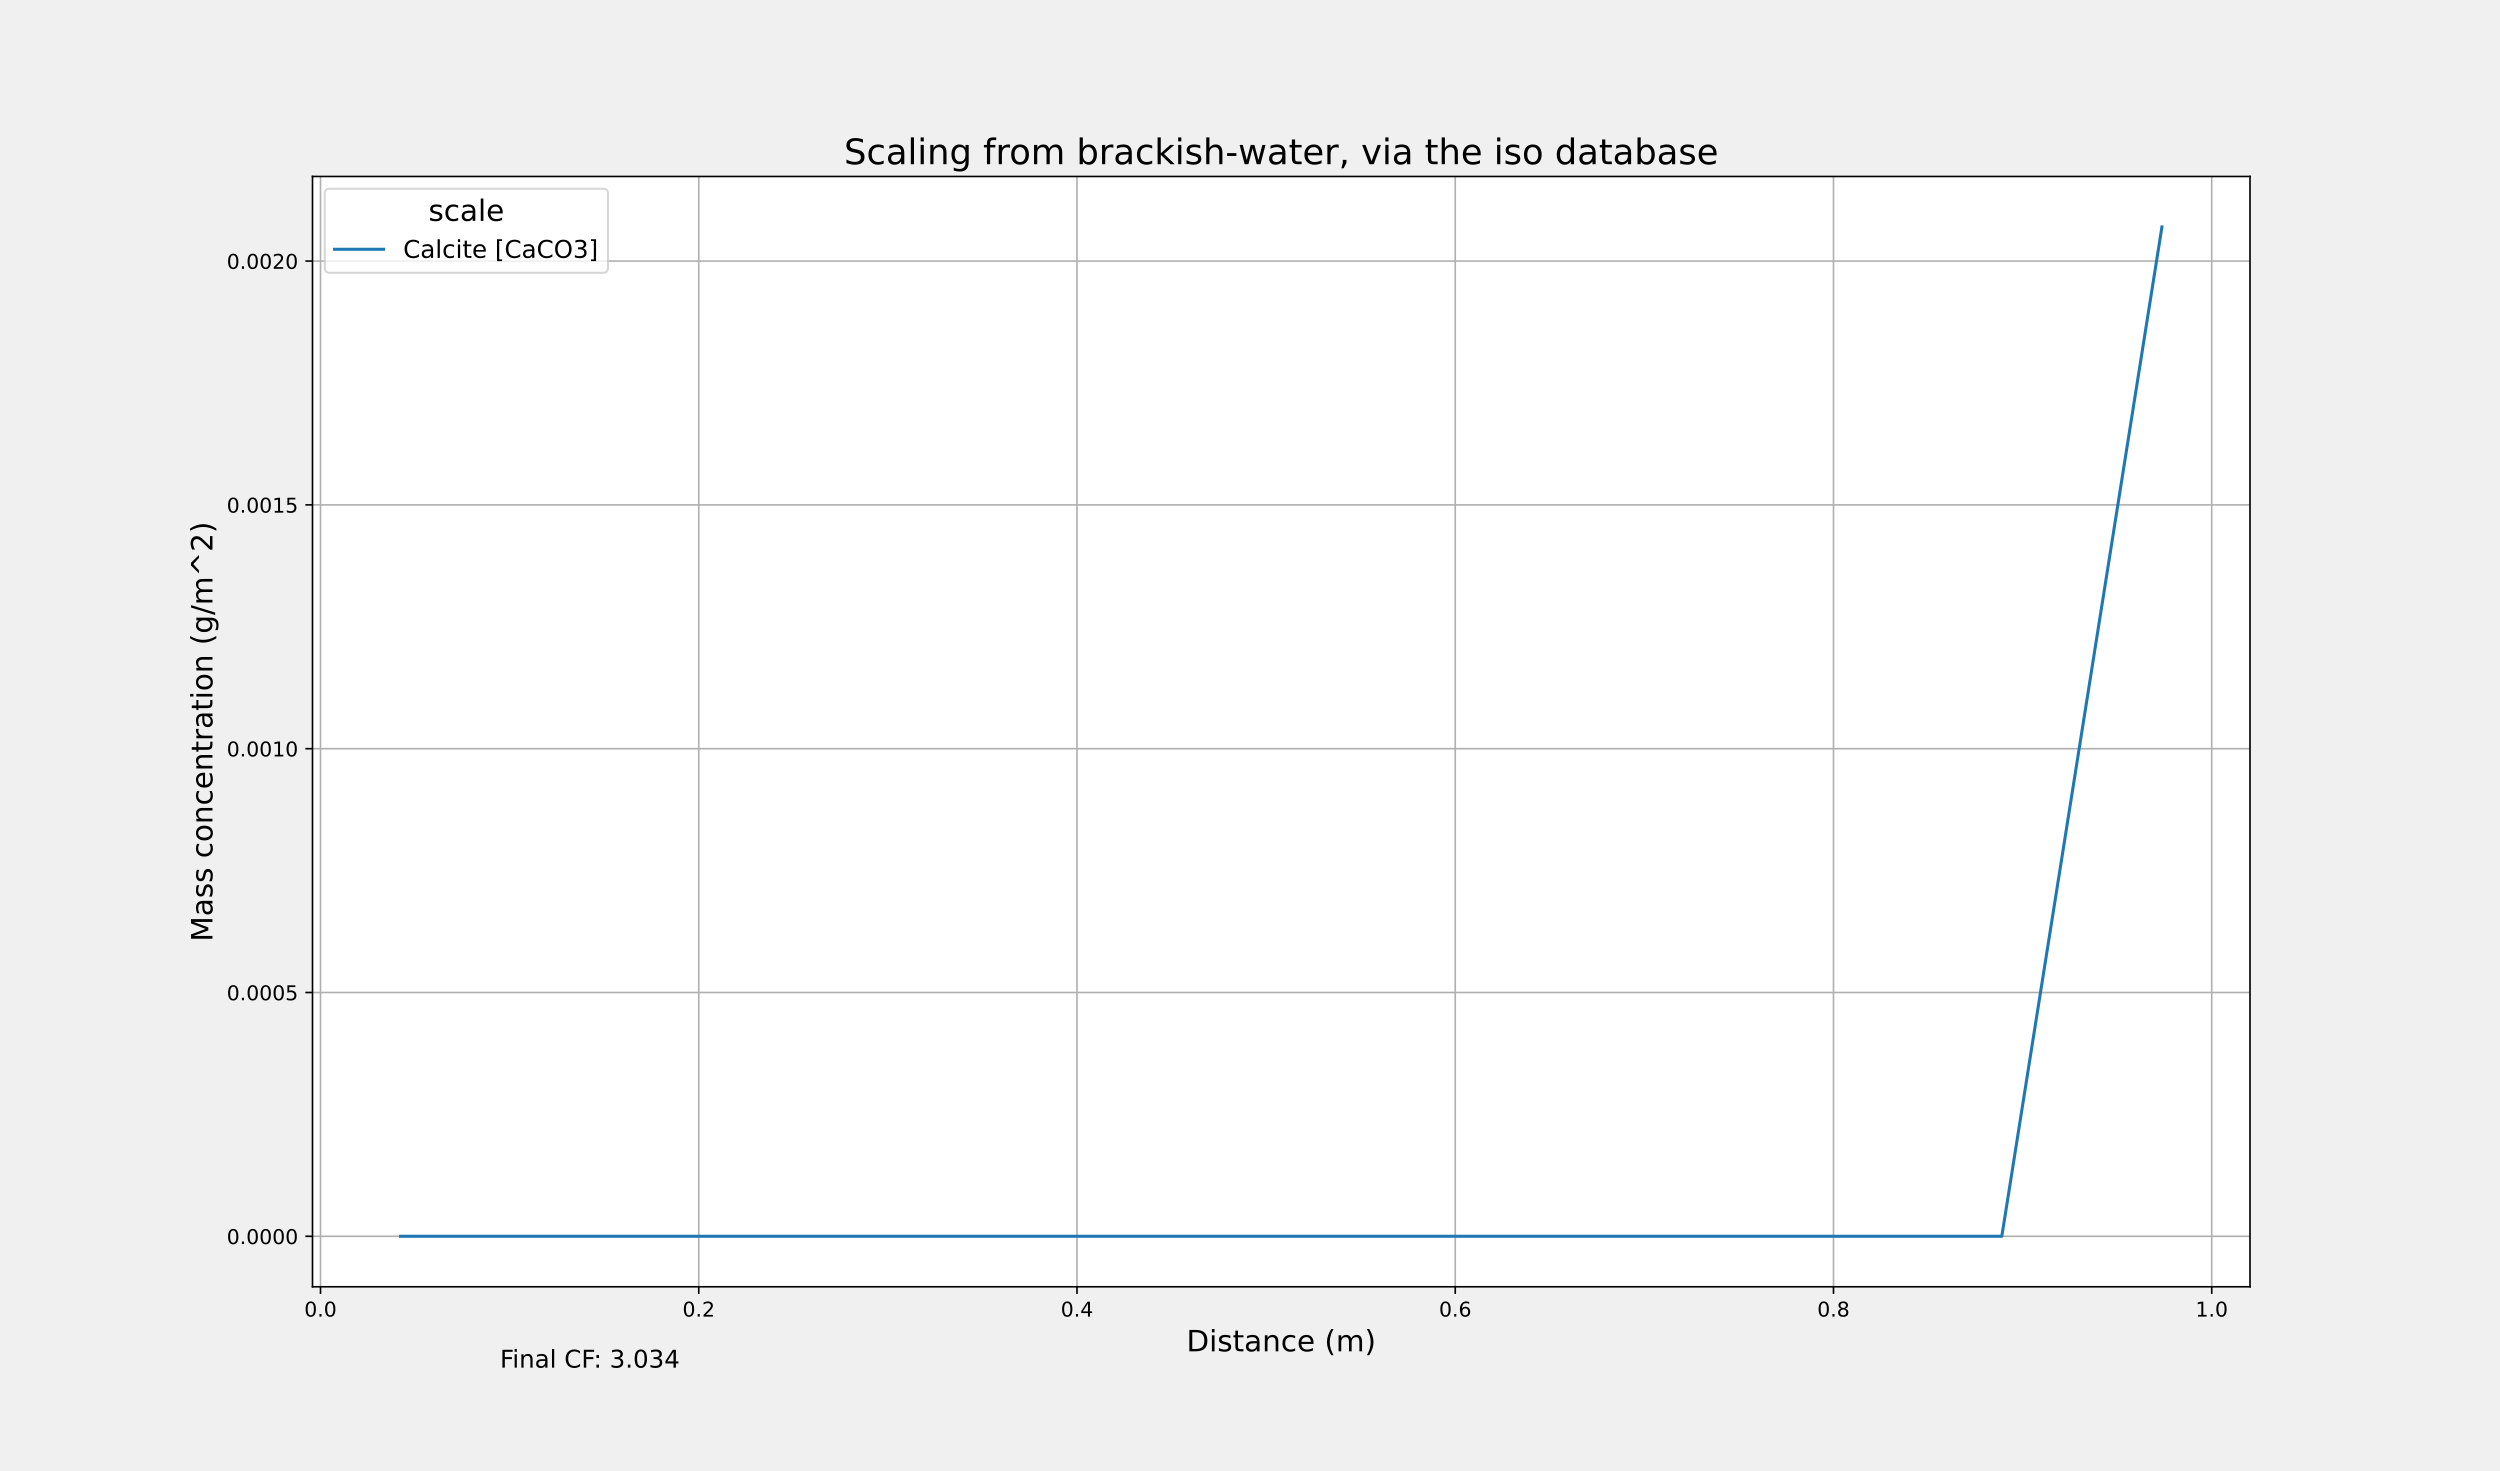
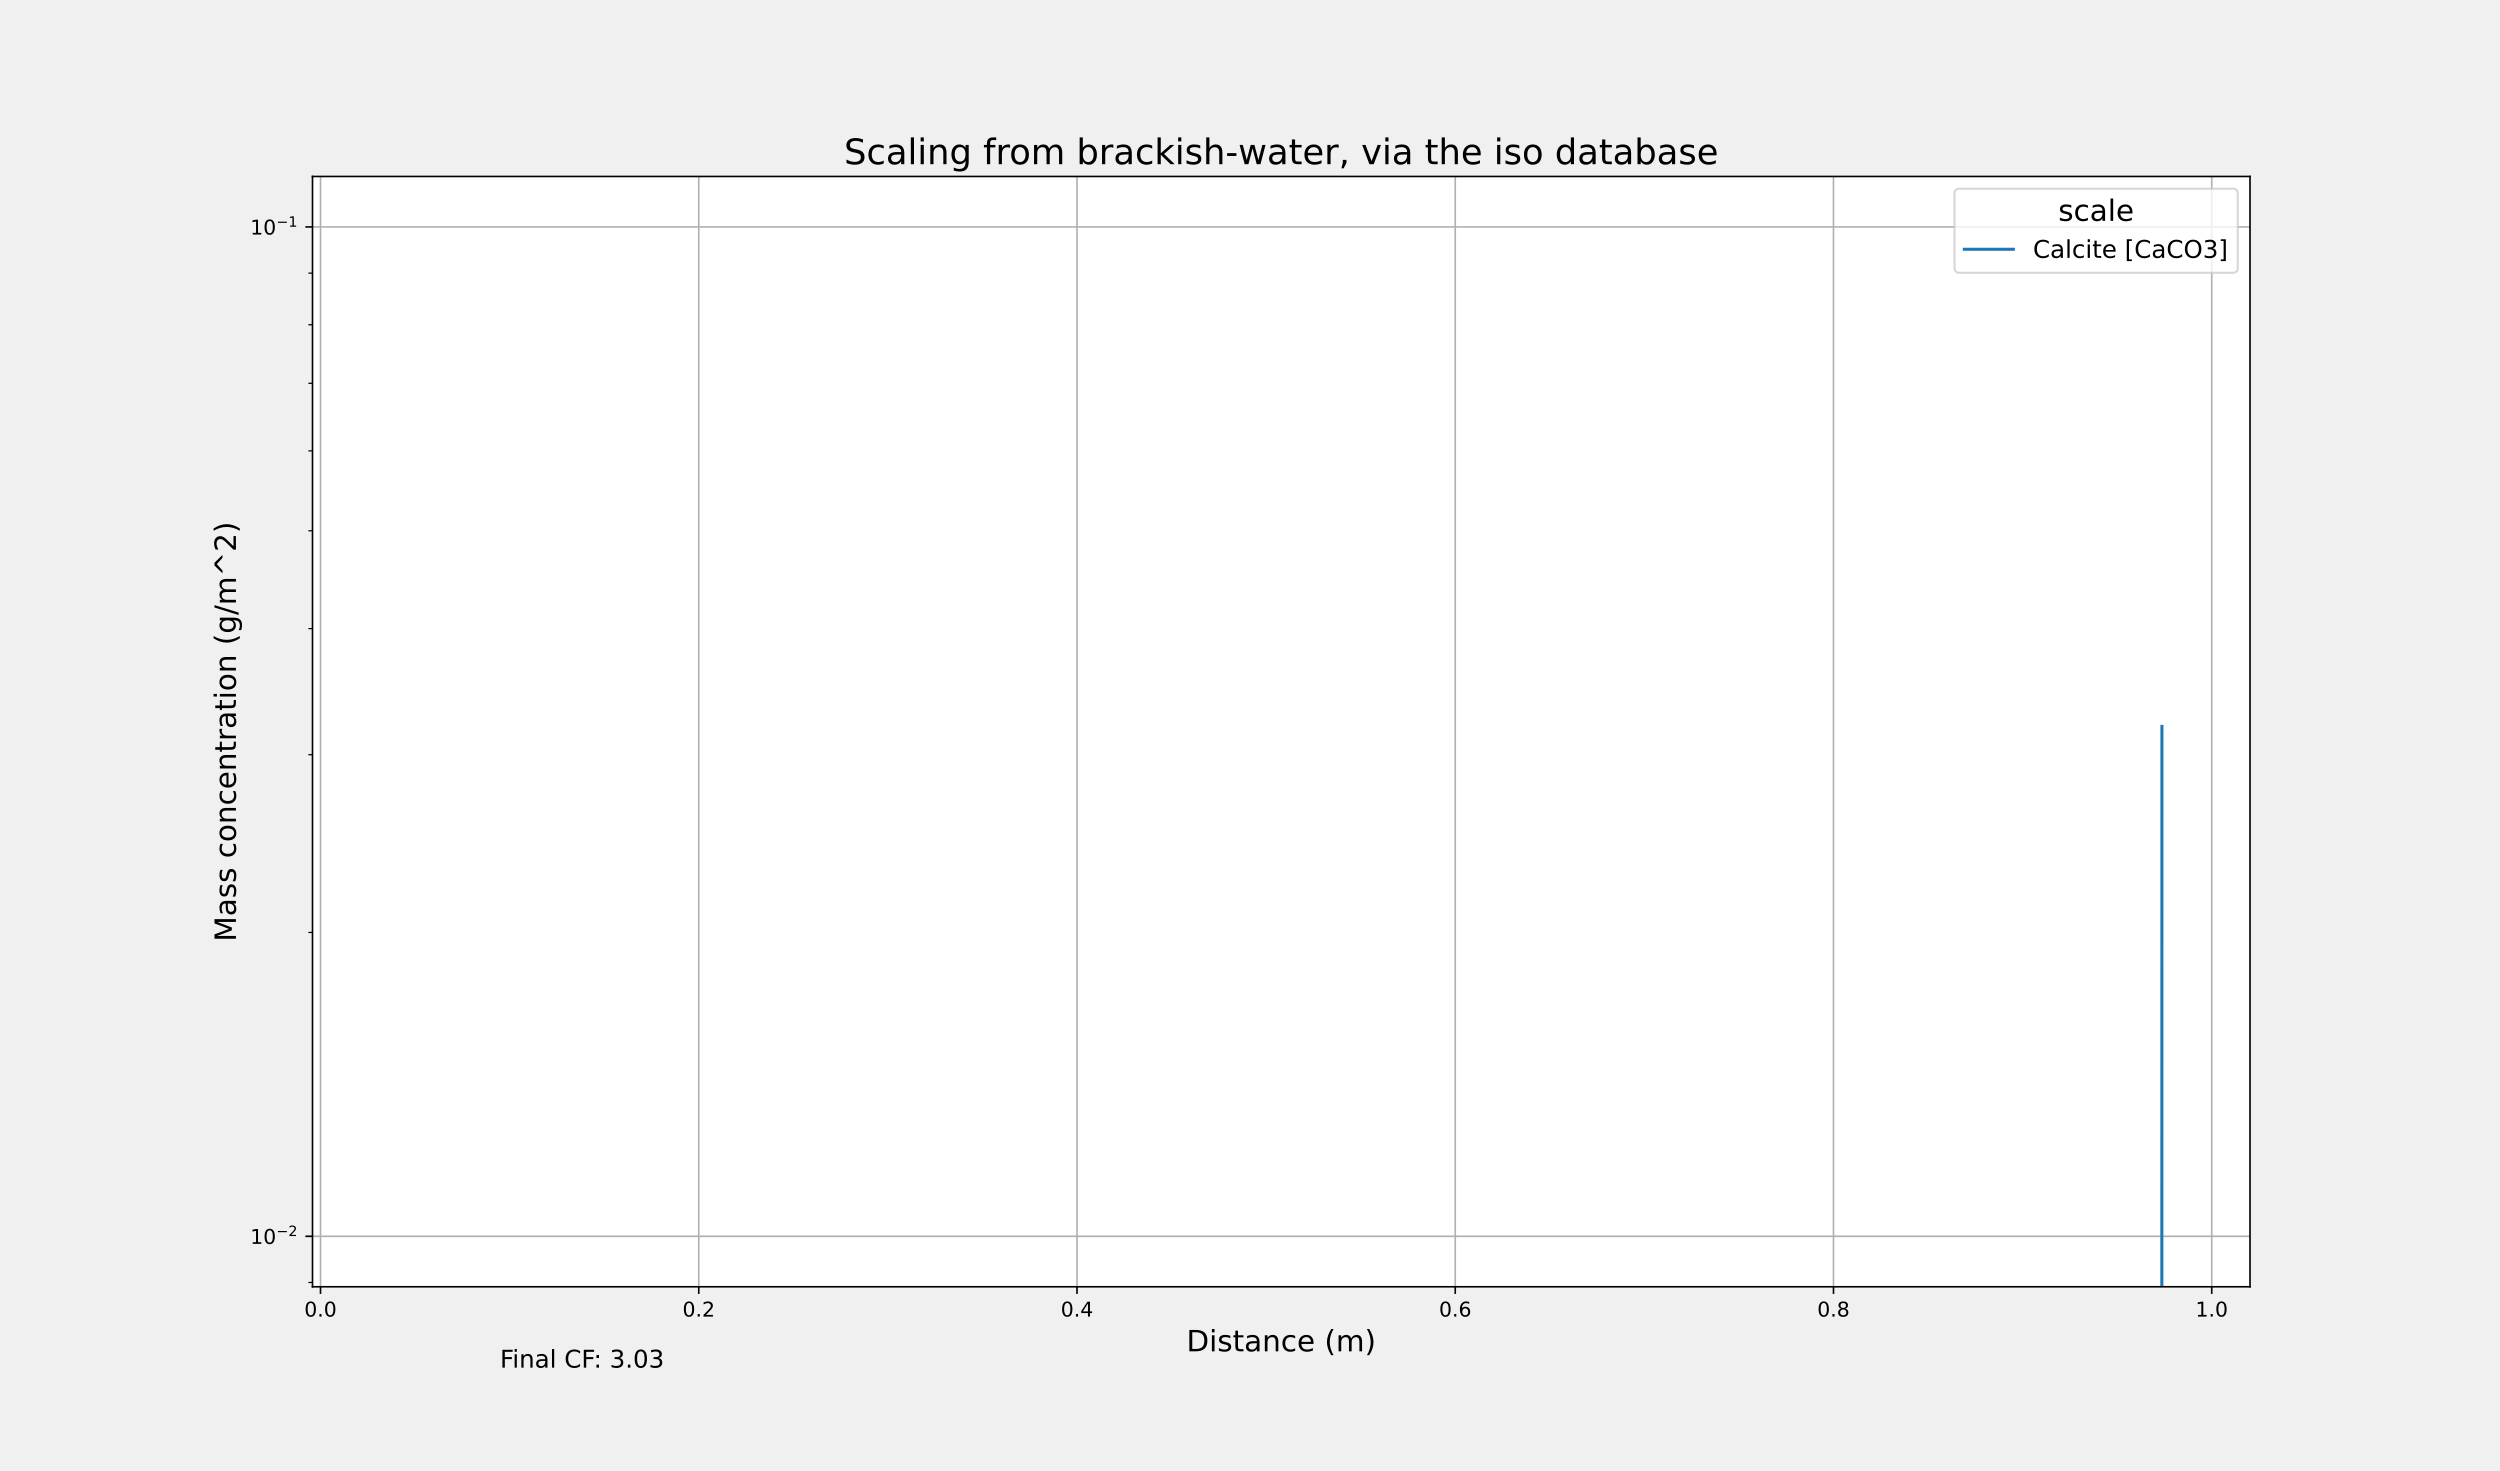
<svg xmlns="http://www.w3.org/2000/svg" xmlns:xlink="http://www.w3.org/1999/xlink" height="720pt" version="1.1" viewBox="0 0 1224 720" width="1224pt">
  <defs>
    <style type="text/css">*{stroke-linecap:butt;stroke-linejoin:round;}</style>
  </defs>
  <g id="figure_1">
    <g id="patch_1">
      <path d="M 0 720  L 1224 720  L 1224 0  L 0 0  z " style="fill:none;" />
    </g>
    <g id="axes_1">
      <g id="patch_2">
        <path d="M 153 630  L 1101.6 630  L 1101.6 86.4  L 153 86.4  z " style="fill:#ffffff;" />
      </g>
      <g id="matplotlib.axis_1">
        <g id="xtick_1">
          <g id="line2d_1">
-             <path clip-path="url(#pad9c8dd3a0)" d="M 156.92 630  L 156.92 86.4  " style="fill:none;stroke:#b0b0b0;stroke-linecap:square;stroke-width:0.8;" />
+             <path clip-path="url(#p05a5480a18)" d="M 156.92 630  L 156.92 86.4  " style="fill:none;stroke:#b0b0b0;stroke-linecap:square;stroke-width:0.8;" />
          </g>
          <g id="line2d_2">
            <defs>
-               <path d="M 0 0  L 0 3.5  " id="m160ad84604" style="stroke:#000000;stroke-width:0.8;" />
-             </defs>
-             <g>
-               <use style="stroke:#000000;stroke-width:0.8;" x="156.92" xlink:href="#m160ad84604" y="630" />
+               <path d="M 0 0  L 0 3.5  " id="md78a8ff74c" style="stroke:#000000;stroke-width:0.8;" />
+             </defs>
+             <g>
+               <use style="stroke:#000000;stroke-width:0.8;" x="156.92" xlink:href="#md78a8ff74c" y="630" />
            </g>
          </g>
          <g id="text_1">
            <g transform="translate(148.9683 644.5984)scale(0.1 -0.1)">
              <defs>
                <path d="M 2034 4250  Q 1547 4250 1301 3770  Q 1056 3291 1056 2328  Q 1056 1369 1301 889  Q 1547 409 2034 409  Q 2525 409 2770 889  Q 3016 1369 3016 2328  Q 3016 3291 2770 3770  Q 2525 4250 2034 4250  z M 2034 4750  Q 2819 4750 3233 4129  Q 3647 3509 3647 2328  Q 3647 1150 3233 529  Q 2819 -91 2034 -91  Q 1250 -91 836 529  Q 422 1150 422 2328  Q 422 3509 836 4129  Q 1250 4750 2034 4750  z " id="DejaVuSans-30" transform="scale(0.015625)" />
                <path d="M 684 794  L 1344 794  L 1344 0  L 684 0  L 684 794  z " id="DejaVuSans-2e" transform="scale(0.015625)" />
              </defs>
              <use xlink:href="#DejaVuSans-30" />
              <use x="63.623" xlink:href="#DejaVuSans-2e" />
              <use x="95.41" xlink:href="#DejaVuSans-30" />
            </g>
          </g>
        </g>
        <g id="xtick_2">
          <g id="line2d_3">
-             <path clip-path="url(#pad9c8dd3a0)" d="M 342.109 630  L 342.109 86.4  " style="fill:none;stroke:#b0b0b0;stroke-linecap:square;stroke-width:0.8;" />
+             <path clip-path="url(#p05a5480a18)" d="M 342.109 630  L 342.109 86.4  " style="fill:none;stroke:#b0b0b0;stroke-linecap:square;stroke-width:0.8;" />
          </g>
          <g id="line2d_4">
            <g>
-               <use style="stroke:#000000;stroke-width:0.8;" x="342.109" xlink:href="#m160ad84604" y="630" />
+               <use style="stroke:#000000;stroke-width:0.8;" x="342.109" xlink:href="#md78a8ff74c" y="630" />
            </g>
          </g>
          <g id="text_2">
            <g transform="translate(334.1573 644.5984)scale(0.1 -0.1)">
              <defs>
                <path d="M 1228 531  L 3431 531  L 3431 0  L 469 0  L 469 531  Q 828 903 1448 1529  Q 2069 2156 2228 2338  Q 2531 2678 2651 2914  Q 2772 3150 2772 3378  Q 2772 3750 2511 3984  Q 2250 4219 1831 4219  Q 1534 4219 1204 4116  Q 875 4013 500 3803  L 500 4441  Q 881 4594 1212 4672  Q 1544 4750 1819 4750  Q 2544 4750 2975 4387  Q 3406 4025 3406 3419  Q 3406 3131 3298 2873  Q 3191 2616 2906 2266  Q 2828 2175 2409 1742  Q 1991 1309 1228 531  z " id="DejaVuSans-32" transform="scale(0.015625)" />
              </defs>
              <use xlink:href="#DejaVuSans-30" />
              <use x="63.623" xlink:href="#DejaVuSans-2e" />
              <use x="95.41" xlink:href="#DejaVuSans-32" />
            </g>
          </g>
        </g>
        <g id="xtick_3">
          <g id="line2d_5">
-             <path clip-path="url(#pad9c8dd3a0)" d="M 527.298 630  L 527.298 86.4  " style="fill:none;stroke:#b0b0b0;stroke-linecap:square;stroke-width:0.8;" />
+             <path clip-path="url(#p05a5480a18)" d="M 527.298 630  L 527.298 86.4  " style="fill:none;stroke:#b0b0b0;stroke-linecap:square;stroke-width:0.8;" />
          </g>
          <g id="line2d_6">
            <g>
-               <use style="stroke:#000000;stroke-width:0.8;" x="527.298" xlink:href="#m160ad84604" y="630" />
+               <use style="stroke:#000000;stroke-width:0.8;" x="527.298" xlink:href="#md78a8ff74c" y="630" />
            </g>
          </g>
          <g id="text_3">
            <g transform="translate(519.3464 644.5984)scale(0.1 -0.1)">
              <defs>
                <path d="M 2419 4116  L 825 1625  L 2419 1625  L 2419 4116  z M 2253 4666  L 3047 4666  L 3047 1625  L 3713 1625  L 3713 1100  L 3047 1100  L 3047 0  L 2419 0  L 2419 1100  L 313 1100  L 313 1709  L 2253 4666  z " id="DejaVuSans-34" transform="scale(0.015625)" />
              </defs>
              <use xlink:href="#DejaVuSans-30" />
              <use x="63.623" xlink:href="#DejaVuSans-2e" />
              <use x="95.41" xlink:href="#DejaVuSans-34" />
            </g>
          </g>
        </g>
        <g id="xtick_4">
          <g id="line2d_7">
-             <path clip-path="url(#pad9c8dd3a0)" d="M 712.487 630  L 712.487 86.4  " style="fill:none;stroke:#b0b0b0;stroke-linecap:square;stroke-width:0.8;" />
+             <path clip-path="url(#p05a5480a18)" d="M 712.487 630  L 712.487 86.4  " style="fill:none;stroke:#b0b0b0;stroke-linecap:square;stroke-width:0.8;" />
          </g>
          <g id="line2d_8">
            <g>
-               <use style="stroke:#000000;stroke-width:0.8;" x="712.487" xlink:href="#m160ad84604" y="630" />
+               <use style="stroke:#000000;stroke-width:0.8;" x="712.487" xlink:href="#md78a8ff74c" y="630" />
            </g>
          </g>
          <g id="text_4">
            <g transform="translate(704.5354 644.5984)scale(0.1 -0.1)">
              <defs>
                <path d="M 2113 2584  Q 1688 2584 1439 2293  Q 1191 2003 1191 1497  Q 1191 994 1439 701  Q 1688 409 2113 409  Q 2538 409 2786 701  Q 3034 994 3034 1497  Q 3034 2003 2786 2293  Q 2538 2584 2113 2584  z M 3366 4563  L 3366 3988  Q 3128 4100 2886 4159  Q 2644 4219 2406 4219  Q 1781 4219 1451 3797  Q 1122 3375 1075 2522  Q 1259 2794 1537 2939  Q 1816 3084 2150 3084  Q 2853 3084 3261 2657  Q 3669 2231 3669 1497  Q 3669 778 3244 343  Q 2819 -91 2113 -91  Q 1303 -91 875 529  Q 447 1150 447 2328  Q 447 3434 972 4092  Q 1497 4750 2381 4750  Q 2619 4750 2861 4703  Q 3103 4656 3366 4563  z " id="DejaVuSans-36" transform="scale(0.015625)" />
              </defs>
              <use xlink:href="#DejaVuSans-30" />
              <use x="63.623" xlink:href="#DejaVuSans-2e" />
              <use x="95.41" xlink:href="#DejaVuSans-36" />
            </g>
          </g>
        </g>
        <g id="xtick_5">
          <g id="line2d_9">
-             <path clip-path="url(#pad9c8dd3a0)" d="M 897.676 630  L 897.676 86.4  " style="fill:none;stroke:#b0b0b0;stroke-linecap:square;stroke-width:0.8;" />
+             <path clip-path="url(#p05a5480a18)" d="M 897.676 630  L 897.676 86.4  " style="fill:none;stroke:#b0b0b0;stroke-linecap:square;stroke-width:0.8;" />
          </g>
          <g id="line2d_10">
            <g>
-               <use style="stroke:#000000;stroke-width:0.8;" x="897.676" xlink:href="#m160ad84604" y="630" />
+               <use style="stroke:#000000;stroke-width:0.8;" x="897.676" xlink:href="#md78a8ff74c" y="630" />
            </g>
          </g>
          <g id="text_5">
            <g transform="translate(889.7244 644.5984)scale(0.1 -0.1)">
              <defs>
                <path d="M 2034 2216  Q 1584 2216 1326 1975  Q 1069 1734 1069 1313  Q 1069 891 1326 650  Q 1584 409 2034 409  Q 2484 409 2743 651  Q 3003 894 3003 1313  Q 3003 1734 2745 1975  Q 2488 2216 2034 2216  z M 1403 2484  Q 997 2584 770 2862  Q 544 3141 544 3541  Q 544 4100 942 4425  Q 1341 4750 2034 4750  Q 2731 4750 3128 4425  Q 3525 4100 3525 3541  Q 3525 3141 3298 2862  Q 3072 2584 2669 2484  Q 3125 2378 3379 2068  Q 3634 1759 3634 1313  Q 3634 634 3220 271  Q 2806 -91 2034 -91  Q 1263 -91 848 271  Q 434 634 434 1313  Q 434 1759 690 2068  Q 947 2378 1403 2484  z M 1172 3481  Q 1172 3119 1398 2916  Q 1625 2713 2034 2713  Q 2441 2713 2670 2916  Q 2900 3119 2900 3481  Q 2900 3844 2670 4047  Q 2441 4250 2034 4250  Q 1625 4250 1398 4047  Q 1172 3844 1172 3481  z " id="DejaVuSans-38" transform="scale(0.015625)" />
              </defs>
              <use xlink:href="#DejaVuSans-30" />
              <use x="63.623" xlink:href="#DejaVuSans-2e" />
              <use x="95.41" xlink:href="#DejaVuSans-38" />
            </g>
          </g>
        </g>
        <g id="xtick_6">
          <g id="line2d_11">
-             <path clip-path="url(#pad9c8dd3a0)" d="M 1082.865 630  L 1082.865 86.4  " style="fill:none;stroke:#b0b0b0;stroke-linecap:square;stroke-width:0.8;" />
+             <path clip-path="url(#p05a5480a18)" d="M 1082.865 630  L 1082.865 86.4  " style="fill:none;stroke:#b0b0b0;stroke-linecap:square;stroke-width:0.8;" />
          </g>
          <g id="line2d_12">
            <g>
-               <use style="stroke:#000000;stroke-width:0.8;" x="1082.865" xlink:href="#m160ad84604" y="630" />
+               <use style="stroke:#000000;stroke-width:0.8;" x="1082.865" xlink:href="#md78a8ff74c" y="630" />
            </g>
          </g>
          <g id="text_6">
            <g transform="translate(1074.913 644.5984)scale(0.1 -0.1)">
              <defs>
                <path d="M 794 531  L 1825 531  L 1825 4091  L 703 3866  L 703 4441  L 1819 4666  L 2450 4666  L 2450 531  L 3481 531  L 3481 0  L 794 0  L 794 531  z " id="DejaVuSans-31" transform="scale(0.015625)" />
              </defs>
              <use xlink:href="#DejaVuSans-31" />
              <use x="63.623" xlink:href="#DejaVuSans-2e" />
              <use x="95.41" xlink:href="#DejaVuSans-30" />
            </g>
          </g>
        </g>
        <g id="text_7">
          <g transform="translate(580.8982 661.6199)scale(0.144 -0.144)">
            <defs>
              <path d="M 1259 4147  L 1259 519  L 2022 519  Q 2988 519 3436 956  Q 3884 1394 3884 2338  Q 3884 3275 3436 3711  Q 2988 4147 2022 4147  L 1259 4147  z M 628 4666  L 1925 4666  Q 3281 4666 3915 4102  Q 4550 3538 4550 2338  Q 4550 1131 3912 565  Q 3275 0 1925 0  L 628 0  L 628 4666  z " id="DejaVuSans-44" transform="scale(0.015625)" />
              <path d="M 603 3500  L 1178 3500  L 1178 0  L 603 0  L 603 3500  z M 603 4863  L 1178 4863  L 1178 4134  L 603 4134  L 603 4863  z " id="DejaVuSans-69" transform="scale(0.015625)" />
              <path d="M 2834 3397  L 2834 2853  Q 2591 2978 2328 3040  Q 2066 3103 1784 3103  Q 1356 3103 1142 2972  Q 928 2841 928 2578  Q 928 2378 1081 2264  Q 1234 2150 1697 2047  L 1894 2003  Q 2506 1872 2764 1633  Q 3022 1394 3022 966  Q 3022 478 2636 193  Q 2250 -91 1575 -91  Q 1294 -91 989 -36  Q 684 19 347 128  L 347 722  Q 666 556 975 473  Q 1284 391 1588 391  Q 1994 391 2212 530  Q 2431 669 2431 922  Q 2431 1156 2273 1281  Q 2116 1406 1581 1522  L 1381 1569  Q 847 1681 609 1914  Q 372 2147 372 2553  Q 372 3047 722 3315  Q 1072 3584 1716 3584  Q 2034 3584 2315 3537  Q 2597 3491 2834 3397  z " id="DejaVuSans-73" transform="scale(0.015625)" />
              <path d="M 1172 4494  L 1172 3500  L 2356 3500  L 2356 3053  L 1172 3053  L 1172 1153  Q 1172 725 1289 603  Q 1406 481 1766 481  L 2356 481  L 2356 0  L 1766 0  Q 1100 0 847 248  Q 594 497 594 1153  L 594 3053  L 172 3053  L 172 3500  L 594 3500  L 594 4494  L 1172 4494  z " id="DejaVuSans-74" transform="scale(0.015625)" />
              <path d="M 2194 1759  Q 1497 1759 1228 1600  Q 959 1441 959 1056  Q 959 750 1161 570  Q 1363 391 1709 391  Q 2188 391 2477 730  Q 2766 1069 2766 1631  L 2766 1759  L 2194 1759  z M 3341 1997  L 3341 0  L 2766 0  L 2766 531  Q 2569 213 2275 61  Q 1981 -91 1556 -91  Q 1019 -91 701 211  Q 384 513 384 1019  Q 384 1609 779 1909  Q 1175 2209 1959 2209  L 2766 2209  L 2766 2266  Q 2766 2663 2505 2880  Q 2244 3097 1772 3097  Q 1472 3097 1187 3025  Q 903 2953 641 2809  L 641 3341  Q 956 3463 1253 3523  Q 1550 3584 1831 3584  Q 2591 3584 2966 3190  Q 3341 2797 3341 1997  z " id="DejaVuSans-61" transform="scale(0.015625)" />
              <path d="M 3513 2113  L 3513 0  L 2938 0  L 2938 2094  Q 2938 2591 2744 2837  Q 2550 3084 2163 3084  Q 1697 3084 1428 2787  Q 1159 2491 1159 1978  L 1159 0  L 581 0  L 581 3500  L 1159 3500  L 1159 2956  Q 1366 3272 1645 3428  Q 1925 3584 2291 3584  Q 2894 3584 3203 3211  Q 3513 2838 3513 2113  z " id="DejaVuSans-6e" transform="scale(0.015625)" />
              <path d="M 3122 3366  L 3122 2828  Q 2878 2963 2633 3030  Q 2388 3097 2138 3097  Q 1578 3097 1268 2742  Q 959 2388 959 1747  Q 959 1106 1268 751  Q 1578 397 2138 397  Q 2388 397 2633 464  Q 2878 531 3122 666  L 3122 134  Q 2881 22 2623 -34  Q 2366 -91 2075 -91  Q 1284 -91 818 406  Q 353 903 353 1747  Q 353 2603 823 3093  Q 1294 3584 2113 3584  Q 2378 3584 2631 3529  Q 2884 3475 3122 3366  z " id="DejaVuSans-63" transform="scale(0.015625)" />
              <path d="M 3597 1894  L 3597 1613  L 953 1613  Q 991 1019 1311 708  Q 1631 397 2203 397  Q 2534 397 2845 478  Q 3156 559 3463 722  L 3463 178  Q 3153 47 2828 -22  Q 2503 -91 2169 -91  Q 1331 -91 842 396  Q 353 884 353 1716  Q 353 2575 817 3079  Q 1281 3584 2069 3584  Q 2775 3584 3186 3129  Q 3597 2675 3597 1894  z M 3022 2063  Q 3016 2534 2758 2815  Q 2500 3097 2075 3097  Q 1594 3097 1305 2825  Q 1016 2553 972 2059  L 3022 2063  z " id="DejaVuSans-65" transform="scale(0.015625)" />
              <path id="DejaVuSans-20" transform="scale(0.015625)" />
              <path d="M 1984 4856  Q 1566 4138 1362 3434  Q 1159 2731 1159 2009  Q 1159 1288 1364 580  Q 1569 -128 1984 -844  L 1484 -844  Q 1016 -109 783 600  Q 550 1309 550 2009  Q 550 2706 781 3412  Q 1013 4119 1484 4856  L 1984 4856  z " id="DejaVuSans-28" transform="scale(0.015625)" />
              <path d="M 3328 2828  Q 3544 3216 3844 3400  Q 4144 3584 4550 3584  Q 5097 3584 5394 3201  Q 5691 2819 5691 2113  L 5691 0  L 5113 0  L 5113 2094  Q 5113 2597 4934 2840  Q 4756 3084 4391 3084  Q 3944 3084 3684 2787  Q 3425 2491 3425 1978  L 3425 0  L 2847 0  L 2847 2094  Q 2847 2600 2669 2842  Q 2491 3084 2119 3084  Q 1678 3084 1418 2786  Q 1159 2488 1159 1978  L 1159 0  L 581 0  L 581 3500  L 1159 3500  L 1159 2956  Q 1356 3278 1631 3431  Q 1906 3584 2284 3584  Q 2666 3584 2933 3390  Q 3200 3197 3328 2828  z " id="DejaVuSans-6d" transform="scale(0.015625)" />
              <path d="M 513 4856  L 1013 4856  Q 1481 4119 1714 3412  Q 1947 2706 1947 2009  Q 1947 1309 1714 600  Q 1481 -109 1013 -844  L 513 -844  Q 928 -128 1133 580  Q 1338 1288 1338 2009  Q 1338 2731 1133 3434  Q 928 4138 513 4856  z " id="DejaVuSans-29" transform="scale(0.015625)" />
            </defs>
            <use xlink:href="#DejaVuSans-44" />
            <use x="77.002" xlink:href="#DejaVuSans-69" />
            <use x="104.785" xlink:href="#DejaVuSans-73" />
            <use x="156.885" xlink:href="#DejaVuSans-74" />
            <use x="196.094" xlink:href="#DejaVuSans-61" />
            <use x="257.373" xlink:href="#DejaVuSans-6e" />
            <use x="320.752" xlink:href="#DejaVuSans-63" />
            <use x="375.732" xlink:href="#DejaVuSans-65" />
            <use x="437.256" xlink:href="#DejaVuSans-20" />
            <use x="469.043" xlink:href="#DejaVuSans-28" />
            <use x="508.057" xlink:href="#DejaVuSans-6d" />
            <use x="605.469" xlink:href="#DejaVuSans-29" />
          </g>
        </g>
      </g>
      <g id="matplotlib.axis_2">
        <g id="ytick_1">
          <g id="line2d_13">
-             <path clip-path="url(#pad9c8dd3a0)" d="M 153 605.291  L 1101.6 605.291  " style="fill:none;stroke:#b0b0b0;stroke-linecap:square;stroke-width:0.8;" />
+             <path clip-path="url(#p05a5480a18)" d="M 153 605.291  L 1101.6 605.291  " style="fill:none;stroke:#b0b0b0;stroke-linecap:square;stroke-width:0.8;" />
          </g>
          <g id="line2d_14">
            <defs>
-               <path d="M 0 0  L -3.5 0  " id="mbf25f3fdbc" style="stroke:#000000;stroke-width:0.8;" />
-             </defs>
-             <g>
-               <use style="stroke:#000000;stroke-width:0.8;" x="153" xlink:href="#mbf25f3fdbc" y="605.291" />
+               <path d="M 0 0  L -3.5 0  " id="m03c7efb676" style="stroke:#000000;stroke-width:0.8;" />
+             </defs>
+             <g>
+               <use style="stroke:#000000;stroke-width:0.8;" x="153" xlink:href="#m03c7efb676" y="605.291" />
            </g>
          </g>
          <g id="text_8">
-             <g transform="translate(111.0094 609.0901)scale(0.1 -0.1)">
-               <use xlink:href="#DejaVuSans-30" />
-               <use x="63.623" xlink:href="#DejaVuSans-2e" />
-               <use x="95.41" xlink:href="#DejaVuSans-30" />
-               <use x="159.033" xlink:href="#DejaVuSans-30" />
-               <use x="222.656" xlink:href="#DejaVuSans-30" />
-               <use x="286.279" xlink:href="#DejaVuSans-30" />
+             <g transform="translate(122.5 609.0901)scale(0.1 -0.1)">
+               <defs>
+                 <path d="M 678 2272  L 4684 2272  L 4684 1741  L 678 1741  L 678 2272  z " id="DejaVuSans-2212" transform="scale(0.015625)" />
+               </defs>
+               <use transform="translate(0 0.765625)" xlink:href="#DejaVuSans-31" />
+               <use transform="translate(63.62305 0.765625)" xlink:href="#DejaVuSans-30" />
+               <use transform="translate(128.2031 39.04688)scale(0.7)" xlink:href="#DejaVuSans-2212" />
+               <use transform="translate(186.8555 39.04688)scale(0.7)" xlink:href="#DejaVuSans-32" />
            </g>
          </g>
        </g>
        <g id="ytick_2">
          <g id="line2d_15">
-             <path clip-path="url(#pad9c8dd3a0)" d="M 153 485.923  L 1101.6 485.923  " style="fill:none;stroke:#b0b0b0;stroke-linecap:square;stroke-width:0.8;" />
+             <path clip-path="url(#p05a5480a18)" d="M 153 111.109  L 1101.6 111.109  " style="fill:none;stroke:#b0b0b0;stroke-linecap:square;stroke-width:0.8;" />
          </g>
          <g id="line2d_16">
            <g>
-               <use style="stroke:#000000;stroke-width:0.8;" x="153" xlink:href="#mbf25f3fdbc" y="485.923" />
+               <use style="stroke:#000000;stroke-width:0.8;" x="153" xlink:href="#m03c7efb676" y="111.109" />
            </g>
          </g>
          <g id="text_9">
-             <g transform="translate(111.0094 489.7225)scale(0.1 -0.1)">
-               <defs>
-                 <path d="M 691 4666  L 3169 4666  L 3169 4134  L 1269 4134  L 1269 2991  Q 1406 3038 1543 3061  Q 1681 3084 1819 3084  Q 2600 3084 3056 2656  Q 3513 2228 3513 1497  Q 3513 744 3044 326  Q 2575 -91 1722 -91  Q 1428 -91 1123 -41  Q 819 9 494 109  L 494 744  Q 775 591 1075 516  Q 1375 441 1709 441  Q 2250 441 2565 725  Q 2881 1009 2881 1497  Q 2881 1984 2565 2268  Q 2250 2553 1709 2553  Q 1456 2553 1204 2497  Q 953 2441 691 2322  L 691 4666  z " id="DejaVuSans-35" transform="scale(0.015625)" />
-               </defs>
-               <use xlink:href="#DejaVuSans-30" />
-               <use x="63.623" xlink:href="#DejaVuSans-2e" />
-               <use x="95.41" xlink:href="#DejaVuSans-30" />
-               <use x="159.033" xlink:href="#DejaVuSans-30" />
-               <use x="222.656" xlink:href="#DejaVuSans-30" />
-               <use x="286.279" xlink:href="#DejaVuSans-35" />
+             <g transform="translate(122.5 114.9083)scale(0.1 -0.1)">
+               <use transform="translate(0 0.684375)" xlink:href="#DejaVuSans-31" />
+               <use transform="translate(63.62305 0.684375)" xlink:href="#DejaVuSans-30" />
+               <use transform="translate(128.2031 38.96563)scale(0.7)" xlink:href="#DejaVuSans-2212" />
+               <use transform="translate(186.8555 38.96563)scale(0.7)" xlink:href="#DejaVuSans-31" />
            </g>
          </g>
        </g>
        <g id="ytick_3">
          <g id="line2d_17">
-             <path clip-path="url(#pad9c8dd3a0)" d="M 153 366.556  L 1101.6 366.556  " style="fill:none;stroke:#b0b0b0;stroke-linecap:square;stroke-width:0.8;" />
-           </g>
+             <defs>
+               <path d="M 0 0  L -2 0  " id="mdae66b82dc" style="stroke:#000000;stroke-width:0.6;" />
+             </defs>
+             <g>
+               <use style="stroke:#000000;stroke-width:0.6;" x="153" xlink:href="#mdae66b82dc" y="627.903" />
+             </g>
+           </g>
+         </g>
+         <g id="ytick_4">
          <g id="line2d_18">
            <g>
-               <use style="stroke:#000000;stroke-width:0.8;" x="153" xlink:href="#mbf25f3fdbc" y="366.556" />
-             </g>
-           </g>
-           <g id="text_10">
-             <g transform="translate(111.0094 370.3549)scale(0.1 -0.1)">
-               <use xlink:href="#DejaVuSans-30" />
-               <use x="63.623" xlink:href="#DejaVuSans-2e" />
-               <use x="95.41" xlink:href="#DejaVuSans-30" />
-               <use x="159.033" xlink:href="#DejaVuSans-30" />
-               <use x="222.656" xlink:href="#DejaVuSans-31" />
-               <use x="286.279" xlink:href="#DejaVuSans-30" />
-             </g>
-           </g>
-         </g>
-         <g id="ytick_4">
+               <use style="stroke:#000000;stroke-width:0.6;" x="153" xlink:href="#mdae66b82dc" y="456.527" />
+             </g>
+           </g>
+         </g>
+         <g id="ytick_5">
          <g id="line2d_19">
-             <path clip-path="url(#pad9c8dd3a0)" d="M 153 247.188  L 1101.6 247.188  " style="fill:none;stroke:#b0b0b0;stroke-linecap:square;stroke-width:0.8;" />
-           </g>
+             <g>
+               <use style="stroke:#000000;stroke-width:0.6;" x="153" xlink:href="#mdae66b82dc" y="369.506" />
+             </g>
+           </g>
+         </g>
+         <g id="ytick_6">
          <g id="line2d_20">
            <g>
-               <use style="stroke:#000000;stroke-width:0.8;" x="153" xlink:href="#mbf25f3fdbc" y="247.188" />
-             </g>
-           </g>
-           <g id="text_11">
-             <g transform="translate(111.0094 250.9874)scale(0.1 -0.1)">
-               <use xlink:href="#DejaVuSans-30" />
-               <use x="63.623" xlink:href="#DejaVuSans-2e" />
-               <use x="95.41" xlink:href="#DejaVuSans-30" />
-               <use x="159.033" xlink:href="#DejaVuSans-30" />
-               <use x="222.656" xlink:href="#DejaVuSans-31" />
-               <use x="286.279" xlink:href="#DejaVuSans-35" />
-             </g>
-           </g>
-         </g>
-         <g id="ytick_5">
+               <use style="stroke:#000000;stroke-width:0.6;" x="153" xlink:href="#mdae66b82dc" y="307.764" />
+             </g>
+           </g>
+         </g>
+         <g id="ytick_7">
          <g id="line2d_21">
-             <path clip-path="url(#pad9c8dd3a0)" d="M 153 127.821  L 1101.6 127.821  " style="fill:none;stroke:#b0b0b0;stroke-linecap:square;stroke-width:0.8;" />
-           </g>
+             <g>
+               <use style="stroke:#000000;stroke-width:0.6;" x="153" xlink:href="#mdae66b82dc" y="259.873" />
+             </g>
+           </g>
+         </g>
+         <g id="ytick_8">
          <g id="line2d_22">
            <g>
-               <use style="stroke:#000000;stroke-width:0.8;" x="153" xlink:href="#mbf25f3fdbc" y="127.821" />
-             </g>
-           </g>
-           <g id="text_12">
-             <g transform="translate(111.0094 131.6198)scale(0.1 -0.1)">
-               <use xlink:href="#DejaVuSans-30" />
-               <use x="63.623" xlink:href="#DejaVuSans-2e" />
-               <use x="95.41" xlink:href="#DejaVuSans-30" />
-               <use x="159.033" xlink:href="#DejaVuSans-30" />
-               <use x="222.656" xlink:href="#DejaVuSans-32" />
-               <use x="286.279" xlink:href="#DejaVuSans-30" />
-             </g>
-           </g>
-         </g>
-         <g id="text_13">
-           <g transform="translate(104.0146 461.0104)rotate(-90)scale(0.144 -0.144)">
+               <use style="stroke:#000000;stroke-width:0.6;" x="153" xlink:href="#mdae66b82dc" y="220.743" />
+             </g>
+           </g>
+         </g>
+         <g id="ytick_9">
+           <g id="line2d_23">
+             <g>
+               <use style="stroke:#000000;stroke-width:0.6;" x="153" xlink:href="#mdae66b82dc" y="187.659" />
+             </g>
+           </g>
+         </g>
+         <g id="ytick_10">
+           <g id="line2d_24">
+             <g>
+               <use style="stroke:#000000;stroke-width:0.6;" x="153" xlink:href="#mdae66b82dc" y="159" />
+             </g>
+           </g>
+         </g>
+         <g id="ytick_11">
+           <g id="line2d_25">
+             <g>
+               <use style="stroke:#000000;stroke-width:0.6;" x="153" xlink:href="#mdae66b82dc" y="133.722" />
+             </g>
+           </g>
+         </g>
+         <g id="text_10">
+           <g transform="translate(115.5053 461.0104)rotate(-90)scale(0.144 -0.144)">
            <defs>
              <path d="M 628 4666  L 1569 4666  L 2759 1491  L 3956 4666  L 4897 4666  L 4897 0  L 4281 0  L 4281 4097  L 3078 897  L 2444 897  L 1241 4097  L 1241 0  L 628 0  L 628 4666  z " id="DejaVuSans-4d" transform="scale(0.015625)" />
              <path d="M 1959 3097  Q 1497 3097 1228 2736  Q 959 2375 959 1747  Q 959 1119 1226 758  Q 1494 397 1959 397  Q 2419 397 2687 759  Q 2956 1122 2956 1747  Q 2956 2369 2687 2733  Q 2419 3097 1959 3097  z M 1959 3584  Q 2709 3584 3137 3096  Q 3566 2609 3566 1747  Q 3566 888 3137 398  Q 2709 -91 1959 -91  Q 1206 -91 779 398  Q 353 888 353 1747  Q 353 2609 779 3096  Q 1206 3584 1959 3584  z " id="DejaVuSans-6f" transform="scale(0.015625)" />
              <path d="M 2631 2963  Q 2534 3019 2420 3045  Q 2306 3072 2169 3072  Q 1681 3072 1420 2755  Q 1159 2438 1159 1844  L 1159 0  L 581 0  L 581 3500  L 1159 3500  L 1159 2956  Q 1341 3275 1631 3429  Q 1922 3584 2338 3584  Q 2397 3584 2469 3576  Q 2541 3569 2628 3553  L 2631 2963  z " id="DejaVuSans-72" transform="scale(0.015625)" />
              <path d="M 2906 1791  Q 2906 2416 2648 2759  Q 2391 3103 1925 3103  Q 1463 3103 1205 2759  Q 947 2416 947 1791  Q 947 1169 1205 825  Q 1463 481 1925 481  Q 2391 481 2648 825  Q 2906 1169 2906 1791  z M 3481 434  Q 3481 -459 3084 -895  Q 2688 -1331 1869 -1331  Q 1566 -1331 1297 -1286  Q 1028 -1241 775 -1147  L 775 -588  Q 1028 -725 1275 -790  Q 1522 -856 1778 -856  Q 2344 -856 2625 -561  Q 2906 -266 2906 331  L 2906 616  Q 2728 306 2450 153  Q 2172 0 1784 0  Q 1141 0 747 490  Q 353 981 353 1791  Q 353 2603 747 3093  Q 1141 3584 1784 3584  Q 2172 3584 2450 3431  Q 2728 3278 2906 2969  L 2906 3500  L 3481 3500  L 3481 434  z " id="DejaVuSans-67" transform="scale(0.015625)" />
              <path d="M 1625 4666  L 2156 4666  L 531 -594  L 0 -594  L 1625 4666  z " id="DejaVuSans-2f" transform="scale(0.015625)" />
              <path d="M 2988 4666  L 4684 2925  L 4056 2925  L 2681 4159  L 1306 2925  L 678 2925  L 2375 4666  L 2988 4666  z " id="DejaVuSans-5e" transform="scale(0.015625)" />
            </defs>
            <use xlink:href="#DejaVuSans-4d" />
            <use x="86.279" xlink:href="#DejaVuSans-61" />
            <use x="147.559" xlink:href="#DejaVuSans-73" />
            <use x="199.658" xlink:href="#DejaVuSans-73" />
            <use x="251.758" xlink:href="#DejaVuSans-20" />
            <use x="283.545" xlink:href="#DejaVuSans-63" />
            <use x="338.525" xlink:href="#DejaVuSans-6f" />
            <use x="399.707" xlink:href="#DejaVuSans-6e" />
            <use x="463.086" xlink:href="#DejaVuSans-63" />
            <use x="518.066" xlink:href="#DejaVuSans-65" />
            <use x="579.59" xlink:href="#DejaVuSans-6e" />
            <use x="642.969" xlink:href="#DejaVuSans-74" />
            <use x="682.178" xlink:href="#DejaVuSans-72" />
            <use x="723.291" xlink:href="#DejaVuSans-61" />
            <use x="784.57" xlink:href="#DejaVuSans-74" />
            <use x="823.779" xlink:href="#DejaVuSans-69" />
            <use x="851.562" xlink:href="#DejaVuSans-6f" />
            <use x="912.744" xlink:href="#DejaVuSans-6e" />
            <use x="976.123" xlink:href="#DejaVuSans-20" />
            <use x="1007.91" xlink:href="#DejaVuSans-28" />
            <use x="1046.924" xlink:href="#DejaVuSans-67" />
            <use x="1110.4" xlink:href="#DejaVuSans-2f" />
            <use x="1144.092" xlink:href="#DejaVuSans-6d" />
            <use x="1241.504" xlink:href="#DejaVuSans-5e" />
            <use x="1325.293" xlink:href="#DejaVuSans-32" />
            <use x="1388.916" xlink:href="#DejaVuSans-29" />
          </g>
        </g>
      </g>
-       <g id="line2d_23">
-         <path clip-path="url(#pad9c8dd3a0)" d="M 196.118 605.291  L 274.515 605.291  L 352.912 605.291  L 431.308 605.291  L 509.705 605.291  L 588.102 605.291  L 666.498 605.291  L 744.895 605.291  L 823.292 605.291  L 901.688 605.291  L 980.085 605.291  L 1058.482 111.109  " style="fill:none;stroke:#1f77b4;stroke-linecap:square;stroke-width:1.5;" />
+       <g id="line2d_26">
+         <path clip-path="url(#p05a5480a18)" d="M 1058.424 721  L 1058.482 355.655  " style="fill:none;stroke:#1f77b4;stroke-linecap:square;stroke-width:1.5;" />
      </g>
      <g id="patch_3">
        <path d="M 153 630  L 153 86.4  " style="fill:none;stroke:#000000;stroke-linecap:square;stroke-linejoin:miter;stroke-width:0.8;" />
      </g>
      <g id="patch_4">
        <path d="M 1101.6 630  L 1101.6 86.4  " style="fill:none;stroke:#000000;stroke-linecap:square;stroke-linejoin:miter;stroke-width:0.8;" />
      </g>
      <g id="patch_5">
        <path d="M 153 630  L 1101.6 630  " style="fill:none;stroke:#000000;stroke-linecap:square;stroke-linejoin:miter;stroke-width:0.8;" />
      </g>
      <g id="patch_6">
        <path d="M 153 86.4  L 1101.6 86.4  " style="fill:none;stroke:#000000;stroke-linecap:square;stroke-linejoin:miter;stroke-width:0.8;" />
      </g>
-       <g id="text_14">
+       <g id="text_11">
        <g transform="translate(413.2561 80.4)scale(0.1728 -0.1728)">
          <defs>
            <path d="M 3425 4513  L 3425 3897  Q 3066 4069 2747 4153  Q 2428 4238 2131 4238  Q 1616 4238 1336 4038  Q 1056 3838 1056 3469  Q 1056 3159 1242 3001  Q 1428 2844 1947 2747  L 2328 2669  Q 3034 2534 3370 2195  Q 3706 1856 3706 1288  Q 3706 609 3251 259  Q 2797 -91 1919 -91  Q 1588 -91 1214 -16  Q 841 59 441 206  L 441 856  Q 825 641 1194 531  Q 1563 422 1919 422  Q 2459 422 2753 634  Q 3047 847 3047 1241  Q 3047 1584 2836 1778  Q 2625 1972 2144 2069  L 1759 2144  Q 1053 2284 737 2584  Q 422 2884 422 3419  Q 422 4038 858 4394  Q 1294 4750 2059 4750  Q 2388 4750 2728 4690  Q 3069 4631 3425 4513  z " id="DejaVuSans-53" transform="scale(0.015625)" />
            <path d="M 603 4863  L 1178 4863  L 1178 0  L 603 0  L 603 4863  z " id="DejaVuSans-6c" transform="scale(0.015625)" />
            <path d="M 2375 4863  L 2375 4384  L 1825 4384  Q 1516 4384 1395 4259  Q 1275 4134 1275 3809  L 1275 3500  L 2222 3500  L 2222 3053  L 1275 3053  L 1275 0  L 697 0  L 697 3053  L 147 3053  L 147 3500  L 697 3500  L 697 3744  Q 697 4328 969 4595  Q 1241 4863 1831 4863  L 2375 4863  z " id="DejaVuSans-66" transform="scale(0.015625)" />
            <path d="M 3116 1747  Q 3116 2381 2855 2742  Q 2594 3103 2138 3103  Q 1681 3103 1420 2742  Q 1159 2381 1159 1747  Q 1159 1113 1420 752  Q 1681 391 2138 391  Q 2594 391 2855 752  Q 3116 1113 3116 1747  z M 1159 2969  Q 1341 3281 1617 3432  Q 1894 3584 2278 3584  Q 2916 3584 3314 3078  Q 3713 2572 3713 1747  Q 3713 922 3314 415  Q 2916 -91 2278 -91  Q 1894 -91 1617 61  Q 1341 213 1159 525  L 1159 0  L 581 0  L 581 4863  L 1159 4863  L 1159 2969  z " id="DejaVuSans-62" transform="scale(0.015625)" />
            <path d="M 581 4863  L 1159 4863  L 1159 1991  L 2875 3500  L 3609 3500  L 1753 1863  L 3688 0  L 2938 0  L 1159 1709  L 1159 0  L 581 0  L 581 4863  z " id="DejaVuSans-6b" transform="scale(0.015625)" />
            <path d="M 3513 2113  L 3513 0  L 2938 0  L 2938 2094  Q 2938 2591 2744 2837  Q 2550 3084 2163 3084  Q 1697 3084 1428 2787  Q 1159 2491 1159 1978  L 1159 0  L 581 0  L 581 4863  L 1159 4863  L 1159 2956  Q 1366 3272 1645 3428  Q 1925 3584 2291 3584  Q 2894 3584 3203 3211  Q 3513 2838 3513 2113  z " id="DejaVuSans-68" transform="scale(0.015625)" />
            <path d="M 313 2009  L 1997 2009  L 1997 1497  L 313 1497  L 313 2009  z " id="DejaVuSans-2d" transform="scale(0.015625)" />
            <path d="M 269 3500  L 844 3500  L 1563 769  L 2278 3500  L 2956 3500  L 3675 769  L 4391 3500  L 4966 3500  L 4050 0  L 3372 0  L 2619 2869  L 1863 0  L 1184 0  L 269 3500  z " id="DejaVuSans-77" transform="scale(0.015625)" />
            <path d="M 750 794  L 1409 794  L 1409 256  L 897 -744  L 494 -744  L 750 256  L 750 794  z " id="DejaVuSans-2c" transform="scale(0.015625)" />
            <path d="M 191 3500  L 800 3500  L 1894 563  L 2988 3500  L 3597 3500  L 2284 0  L 1503 0  L 191 3500  z " id="DejaVuSans-76" transform="scale(0.015625)" />
            <path d="M 2906 2969  L 2906 4863  L 3481 4863  L 3481 0  L 2906 0  L 2906 525  Q 2725 213 2448 61  Q 2172 -91 1784 -91  Q 1150 -91 751 415  Q 353 922 353 1747  Q 353 2572 751 3078  Q 1150 3584 1784 3584  Q 2172 3584 2448 3432  Q 2725 3281 2906 2969  z M 947 1747  Q 947 1113 1208 752  Q 1469 391 1925 391  Q 2381 391 2643 752  Q 2906 1113 2906 1747  Q 2906 2381 2643 2742  Q 2381 3103 1925 3103  Q 1469 3103 1208 2742  Q 947 2381 947 1747  z " id="DejaVuSans-64" transform="scale(0.015625)" />
          </defs>
          <use xlink:href="#DejaVuSans-53" />
          <use x="63.477" xlink:href="#DejaVuSans-63" />
          <use x="118.457" xlink:href="#DejaVuSans-61" />
          <use x="179.736" xlink:href="#DejaVuSans-6c" />
          <use x="207.52" xlink:href="#DejaVuSans-69" />
          <use x="235.303" xlink:href="#DejaVuSans-6e" />
          <use x="298.682" xlink:href="#DejaVuSans-67" />
          <use x="362.158" xlink:href="#DejaVuSans-20" />
          <use x="393.945" xlink:href="#DejaVuSans-66" />
          <use x="429.15" xlink:href="#DejaVuSans-72" />
          <use x="468.014" xlink:href="#DejaVuSans-6f" />
          <use x="529.195" xlink:href="#DejaVuSans-6d" />
          <use x="626.607" xlink:href="#DejaVuSans-20" />
          <use x="658.395" xlink:href="#DejaVuSans-62" />
          <use x="721.871" xlink:href="#DejaVuSans-72" />
          <use x="762.984" xlink:href="#DejaVuSans-61" />
          <use x="824.264" xlink:href="#DejaVuSans-63" />
          <use x="879.244" xlink:href="#DejaVuSans-6b" />
          <use x="937.154" xlink:href="#DejaVuSans-69" />
          <use x="964.938" xlink:href="#DejaVuSans-73" />
          <use x="1017.037" xlink:href="#DejaVuSans-68" />
          <use x="1080.416" xlink:href="#DejaVuSans-2d" />
          <use x="1116.5" xlink:href="#DejaVuSans-77" />
          <use x="1198.287" xlink:href="#DejaVuSans-61" />
          <use x="1259.566" xlink:href="#DejaVuSans-74" />
          <use x="1298.775" xlink:href="#DejaVuSans-65" />
          <use x="1360.299" xlink:href="#DejaVuSans-72" />
          <use x="1401.412" xlink:href="#DejaVuSans-2c" />
          <use x="1433.199" xlink:href="#DejaVuSans-20" />
          <use x="1464.986" xlink:href="#DejaVuSans-76" />
          <use x="1524.166" xlink:href="#DejaVuSans-69" />
          <use x="1551.949" xlink:href="#DejaVuSans-61" />
          <use x="1613.229" xlink:href="#DejaVuSans-20" />
          <use x="1645.016" xlink:href="#DejaVuSans-74" />
          <use x="1684.225" xlink:href="#DejaVuSans-68" />
          <use x="1747.604" xlink:href="#DejaVuSans-65" />
          <use x="1809.127" xlink:href="#DejaVuSans-20" />
          <use x="1840.914" xlink:href="#DejaVuSans-69" />
          <use x="1868.697" xlink:href="#DejaVuSans-73" />
          <use x="1920.797" xlink:href="#DejaVuSans-6f" />
          <use x="1981.979" xlink:href="#DejaVuSans-20" />
          <use x="2013.766" xlink:href="#DejaVuSans-64" />
          <use x="2077.242" xlink:href="#DejaVuSans-61" />
          <use x="2138.521" xlink:href="#DejaVuSans-74" />
          <use x="2177.73" xlink:href="#DejaVuSans-61" />
          <use x="2239.01" xlink:href="#DejaVuSans-62" />
          <use x="2302.486" xlink:href="#DejaVuSans-61" />
          <use x="2363.766" xlink:href="#DejaVuSans-73" />
          <use x="2415.865" xlink:href="#DejaVuSans-65" />
        </g>
      </g>
      <g id="legend_1">
        <g id="patch_7">
-           <path d="M 161.4 133.55  L 295.258 133.55  Q 297.658 133.55 297.658 131.15  L 297.658 94.8  Q 297.658 92.4 295.258 92.4  L 161.4 92.4  Q 159 92.4 159 94.8  L 159 131.15  Q 159 133.55 161.4 133.55  z " style="fill:#ffffff;opacity:0.8;stroke:#cccccc;stroke-linejoin:miter;" />
-         </g>
-         <g id="text_15">
-           <g transform="translate(209.7767 108.1418)scale(0.144 -0.144)">
+           <path d="M 959.342 133.55  L 1093.2 133.55  Q 1095.6 133.55 1095.6 131.15  L 1095.6 94.8  Q 1095.6 92.4 1093.2 92.4  L 959.342 92.4  Q 956.942 92.4 956.942 94.8  L 956.942 131.15  Q 956.942 133.55 959.342 133.55  z " style="fill:#ffffff;opacity:0.8;stroke:#cccccc;stroke-linejoin:miter;" />
+         </g>
+         <g id="text_12">
+           <g transform="translate(1007.719 108.1418)scale(0.144 -0.144)">
            <use xlink:href="#DejaVuSans-73" />
            <use x="52.1" xlink:href="#DejaVuSans-63" />
            <use x="107.08" xlink:href="#DejaVuSans-61" />
            <use x="168.359" xlink:href="#DejaVuSans-6c" />
            <use x="196.143" xlink:href="#DejaVuSans-65" />
          </g>
        </g>
-         <g id="line2d_24">
-           <path d="M 163.8 122.055  L 187.8 122.055  " style="fill:none;stroke:#1f77b4;stroke-linecap:square;stroke-width:1.5;" />
-         </g>
-         <g id="line2d_25" />
-         <g id="text_16">
-           <g transform="translate(197.4 126.2546)scale(0.12 -0.12)">
+         <g id="line2d_27">
+           <path d="M 961.742 122.055  L 985.742 122.055  " style="fill:none;stroke:#1f77b4;stroke-linecap:square;stroke-width:1.5;" />
+         </g>
+         <g id="line2d_28" />
+         <g id="text_13">
+           <g transform="translate(995.3419 126.2546)scale(0.12 -0.12)">
            <defs>
              <path d="M 4122 4306  L 4122 3641  Q 3803 3938 3442 4084  Q 3081 4231 2675 4231  Q 1875 4231 1450 3742  Q 1025 3253 1025 2328  Q 1025 1406 1450 917  Q 1875 428 2675 428  Q 3081 428 3442 575  Q 3803 722 4122 1019  L 4122 359  Q 3791 134 3420 21  Q 3050 -91 2638 -91  Q 1578 -91 968 557  Q 359 1206 359 2328  Q 359 3453 968 4101  Q 1578 4750 2638 4750  Q 3056 4750 3426 4639  Q 3797 4528 4122 4306  z " id="DejaVuSans-43" transform="scale(0.015625)" />
              <path d="M 550 4863  L 1875 4863  L 1875 4416  L 1125 4416  L 1125 -397  L 1875 -397  L 1875 -844  L 550 -844  L 550 4863  z " id="DejaVuSans-5b" transform="scale(0.015625)" />
              <path d="M 2522 4238  Q 1834 4238 1429 3725  Q 1025 3213 1025 2328  Q 1025 1447 1429 934  Q 1834 422 2522 422  Q 3209 422 3611 934  Q 4013 1447 4013 2328  Q 4013 3213 3611 3725  Q 3209 4238 2522 4238  z M 2522 4750  Q 3503 4750 4090 4092  Q 4678 3434 4678 2328  Q 4678 1225 4090 567  Q 3503 -91 2522 -91  Q 1538 -91 948 565  Q 359 1222 359 2328  Q 359 3434 948 4092  Q 1538 4750 2522 4750  z " id="DejaVuSans-4f" transform="scale(0.015625)" />
              <path d="M 2597 2516  Q 3050 2419 3304 2112  Q 3559 1806 3559 1356  Q 3559 666 3084 287  Q 2609 -91 1734 -91  Q 1441 -91 1130 -33  Q 819 25 488 141  L 488 750  Q 750 597 1062 519  Q 1375 441 1716 441  Q 2309 441 2620 675  Q 2931 909 2931 1356  Q 2931 1769 2642 2001  Q 2353 2234 1838 2234  L 1294 2234  L 1294 2753  L 1863 2753  Q 2328 2753 2575 2939  Q 2822 3125 2822 3475  Q 2822 3834 2567 4026  Q 2313 4219 1838 4219  Q 1578 4219 1281 4162  Q 984 4106 628 3988  L 628 4550  Q 988 4650 1302 4700  Q 1616 4750 1894 4750  Q 2613 4750 3031 4423  Q 3450 4097 3450 3541  Q 3450 3153 3228 2886  Q 3006 2619 2597 2516  z " id="DejaVuSans-33" transform="scale(0.015625)" />
              <path d="M 1947 4863  L 1947 -844  L 622 -844  L 622 -397  L 1369 -397  L 1369 4416  L 622 4416  L 622 4863  L 1947 4863  z " id="DejaVuSans-5d" transform="scale(0.015625)" />
            </defs>
            <use xlink:href="#DejaVuSans-43" />
            <use x="69.824" xlink:href="#DejaVuSans-61" />
            <use x="131.104" xlink:href="#DejaVuSans-6c" />
            <use x="158.887" xlink:href="#DejaVuSans-63" />
            <use x="213.867" xlink:href="#DejaVuSans-69" />
            <use x="241.65" xlink:href="#DejaVuSans-74" />
            <use x="280.859" xlink:href="#DejaVuSans-65" />
            <use x="342.383" xlink:href="#DejaVuSans-20" />
            <use x="374.17" xlink:href="#DejaVuSans-5b" />
            <use x="413.184" xlink:href="#DejaVuSans-43" />
            <use x="483.008" xlink:href="#DejaVuSans-61" />
            <use x="544.287" xlink:href="#DejaVuSans-43" />
            <use x="614.111" xlink:href="#DejaVuSans-4f" />
            <use x="692.822" xlink:href="#DejaVuSans-33" />
            <use x="756.445" xlink:href="#DejaVuSans-5d" />
          </g>
        </g>
      </g>
    </g>
-     <g id="text_17">
+     <g id="text_14">
      <g transform="translate(244.8 669.6)scale(0.12 -0.12)">
        <defs>
          <path d="M 628 4666  L 3309 4666  L 3309 4134  L 1259 4134  L 1259 2759  L 3109 2759  L 3109 2228  L 1259 2228  L 1259 0  L 628 0  L 628 4666  z " id="DejaVuSans-46" transform="scale(0.015625)" />
          <path d="M 750 794  L 1409 794  L 1409 0  L 750 0  L 750 794  z M 750 3309  L 1409 3309  L 1409 2516  L 750 2516  L 750 3309  z " id="DejaVuSans-3a" transform="scale(0.015625)" />
        </defs>
        <use xlink:href="#DejaVuSans-46" />
        <use x="50.27" xlink:href="#DejaVuSans-69" />
        <use x="78.053" xlink:href="#DejaVuSans-6e" />
        <use x="141.432" xlink:href="#DejaVuSans-61" />
        <use x="202.711" xlink:href="#DejaVuSans-6c" />
        <use x="230.494" xlink:href="#DejaVuSans-20" />
        <use x="262.281" xlink:href="#DejaVuSans-43" />
        <use x="332.105" xlink:href="#DejaVuSans-46" />
        <use x="381.875" xlink:href="#DejaVuSans-3a" />
        <use x="415.566" xlink:href="#DejaVuSans-20" />
        <use x="447.354" xlink:href="#DejaVuSans-33" />
        <use x="510.977" xlink:href="#DejaVuSans-2e" />
        <use x="542.764" xlink:href="#DejaVuSans-30" />
        <use x="606.387" xlink:href="#DejaVuSans-33" />
-         <use x="670.01" xlink:href="#DejaVuSans-34" />
      </g>
    </g>
  </g>
  <defs>
-     <clipPath id="pad9c8dd3a0">
+     <clipPath id="p05a5480a18">
      <rect height="543.6" width="948.6" x="153" y="86.4" />
    </clipPath>
  </defs>
</svg>
